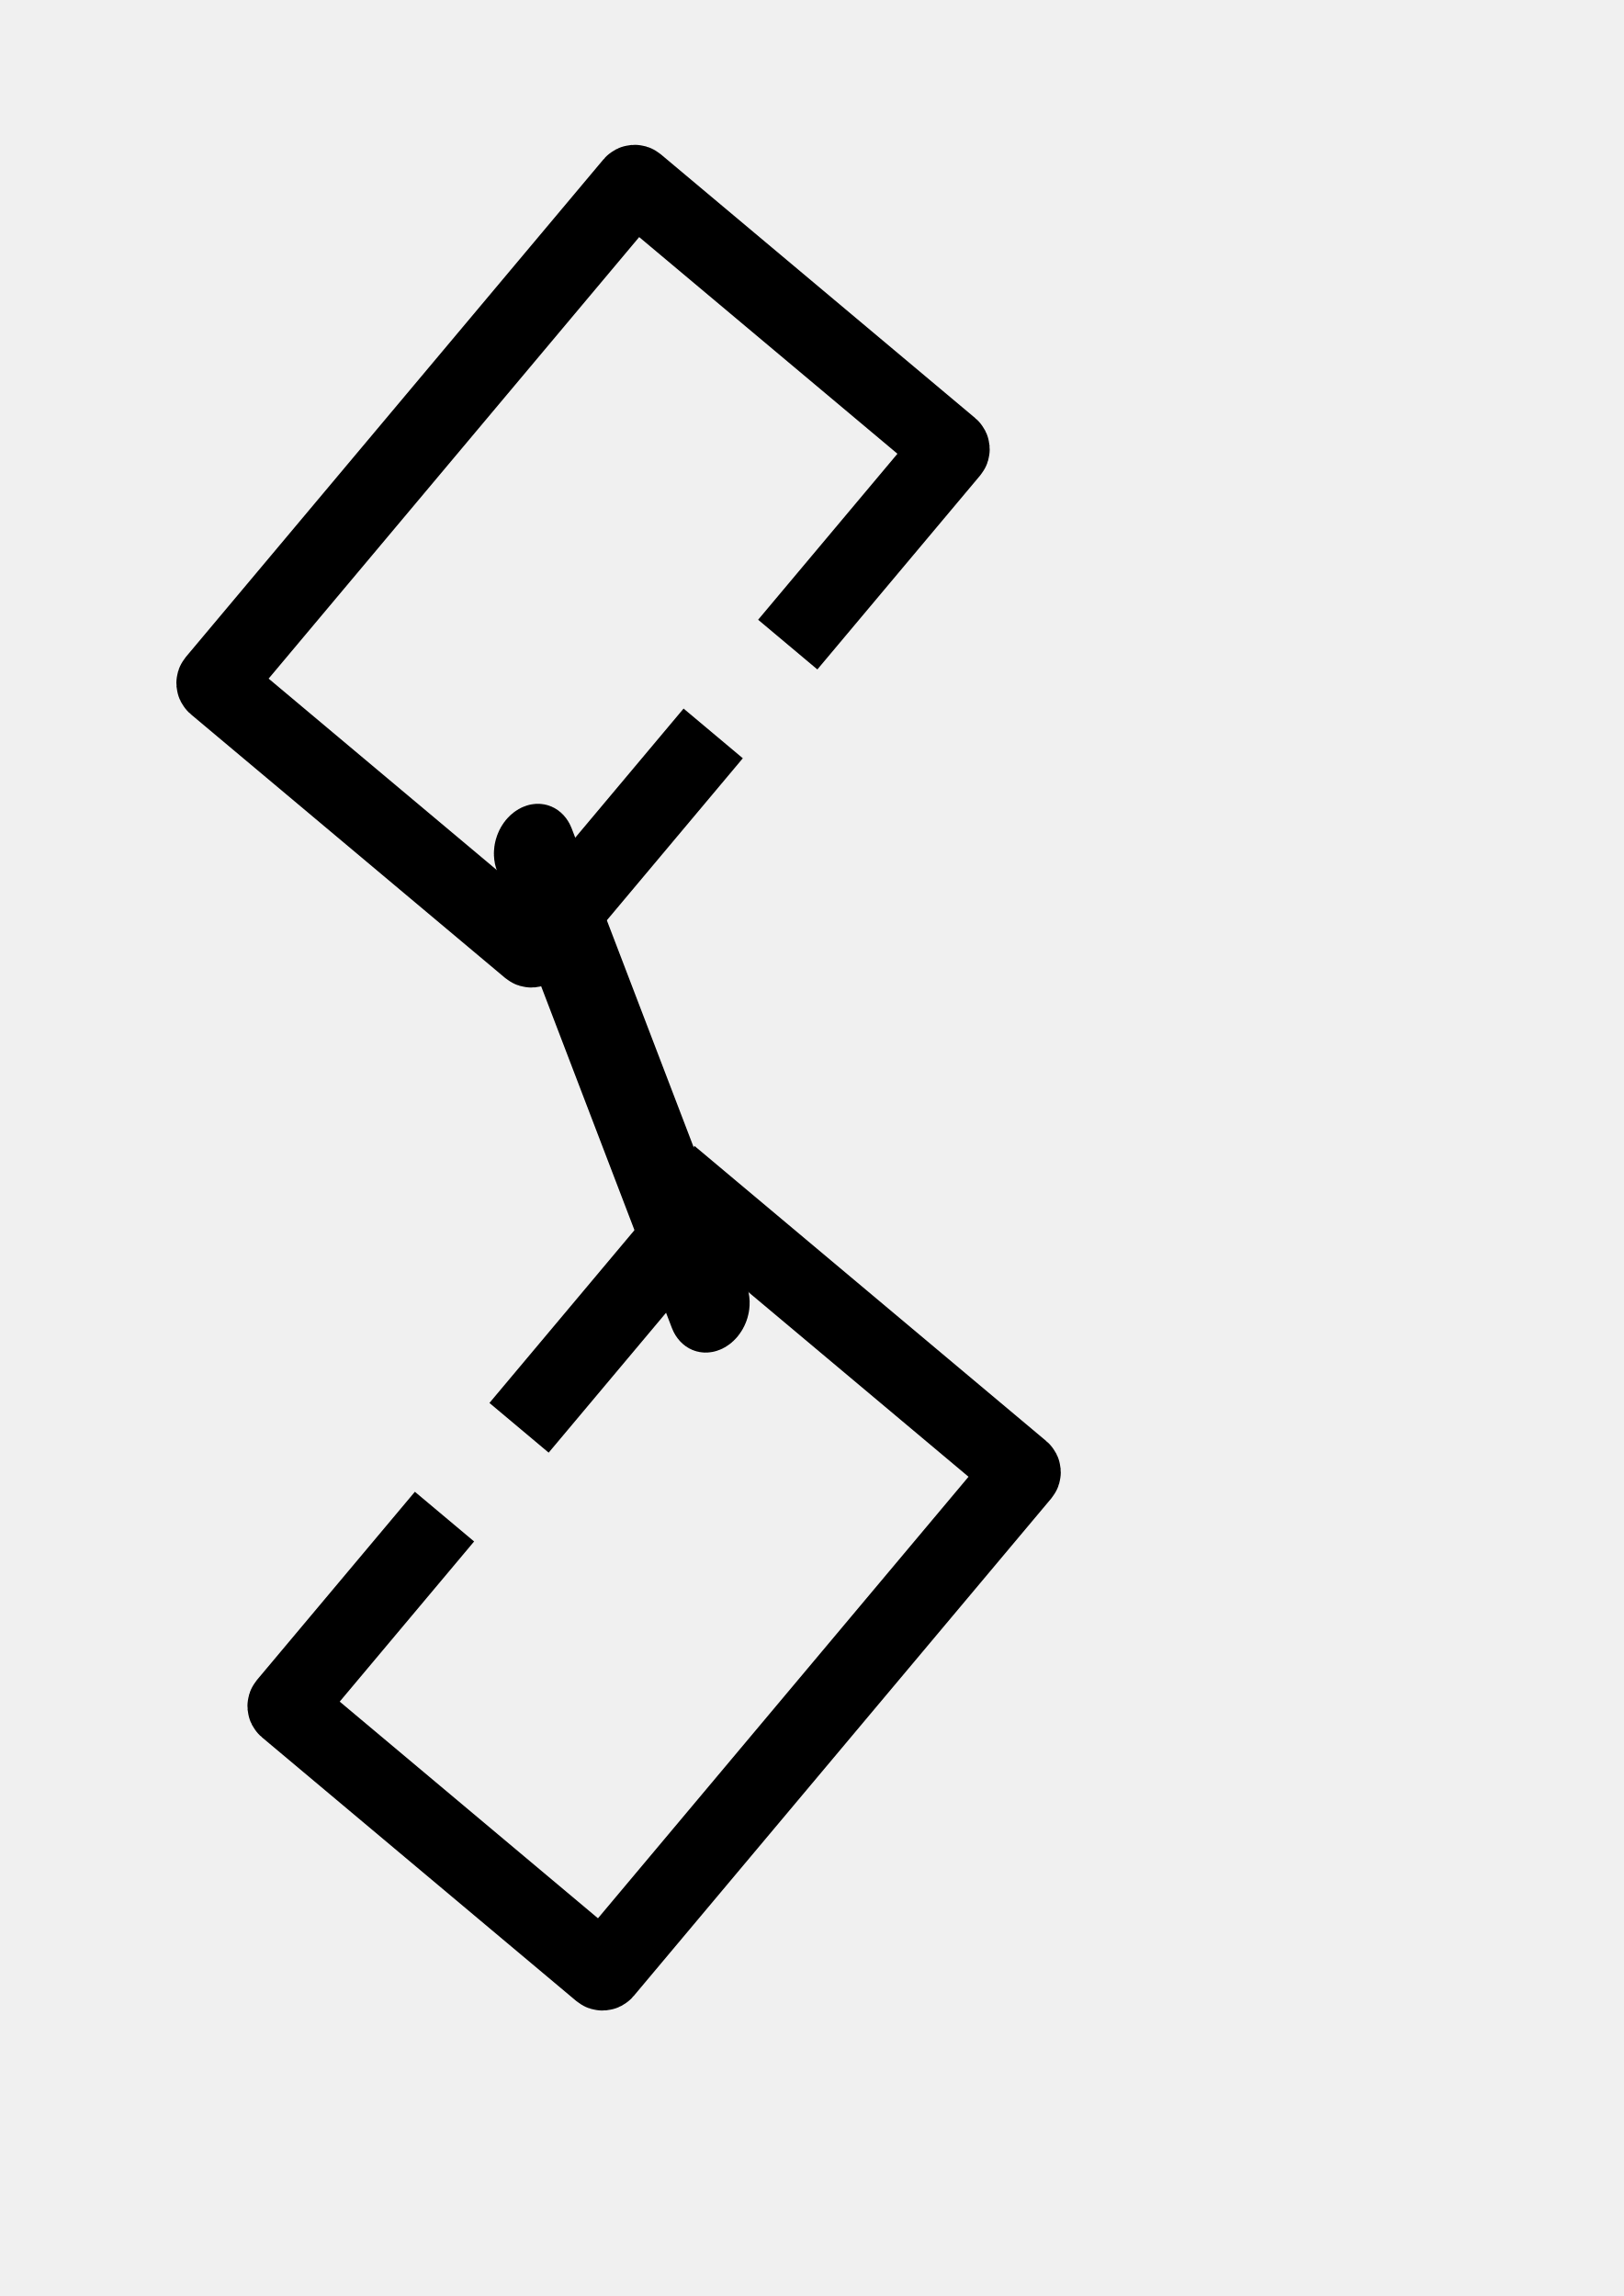
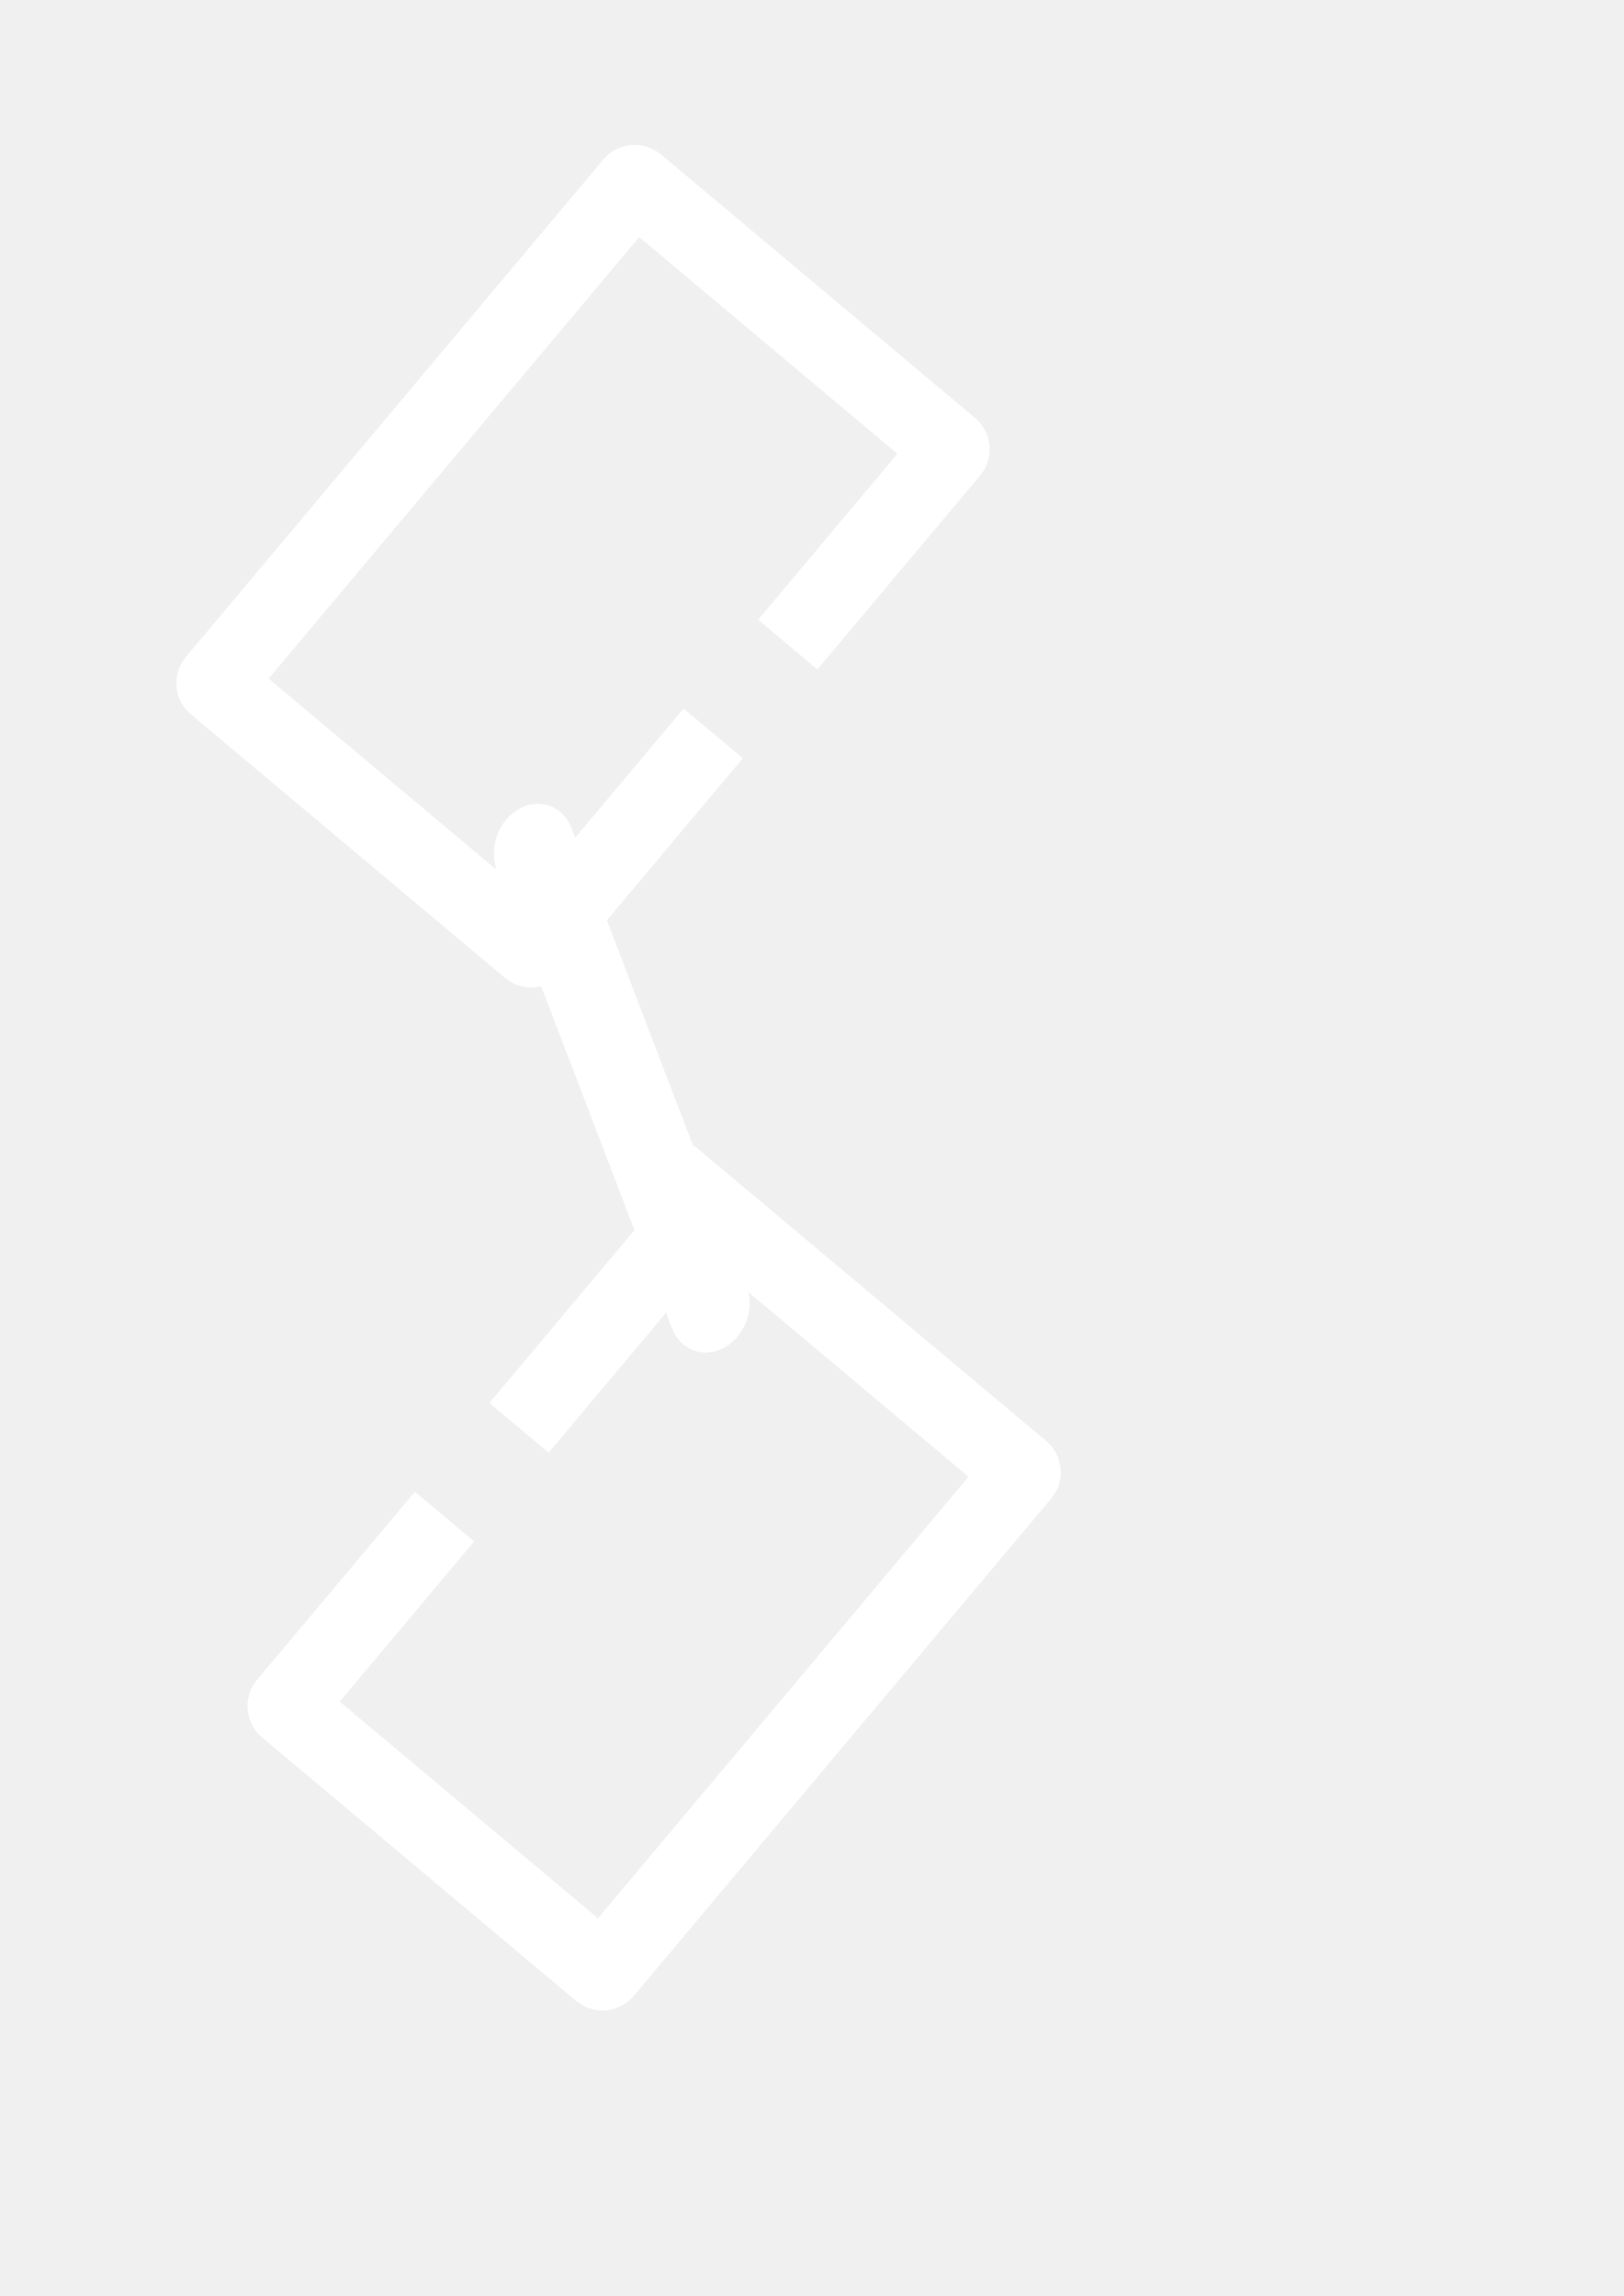
<svg xmlns="http://www.w3.org/2000/svg" width="210mm" height="297mm" viewBox="0 0 210 297" version="1.1" id="svg5" inkscapeVersion="1.2.1 (9c6d41e410, 2022-07-14, custom)" sodipodiDocname="link.svg" xmlnsInkscape="http://www.inkscape.org/namespaces/inkscape" xmlnsSodipodi="http://sodipodi.sourceforge.net/DTD/sodipodi-0.dtd" xmlnsSvg="http://www.w3.org/2000/svg">
  <sodipodNamedview id="namedview7" pagecolor="#ffffff" bordercolor="#666666" borderopacity="1.0" inkscapeShowpageshadow="2" inkscapePageopacity="0.0" inkscapePagecheckerboard="0" inkscapeDeskcolor="#d1d1d1" inkscapeDocument-units="mm" showgrid="false" inkscapeZoom="0.074" inkscapeCx="-3513.994" inkscapeCy="-53.854" inkscapeWindow-width="2538" inkscapeWindow-height="1383" inkscapeWindow-x="1448" inkscapeWindow-y="603" inkscapeWindow-maximized="1" inkscapeCurrent-layer="layer1" />
  <defs id="defs2">
    <inkscapePath-effect effect="powerclip" id="path-effect6134" is_visible="true" lpeversion="1" inverse="true" flatten="false" hide_clip="false" message="Use fill-rule evenodd on &lt;b&gt;fill and stroke&lt;/b&gt; dialog if no flatten result after convert clip to paths." />
    <inkscapePath-effect effect="powerclip" id="path-effect6126" is_visible="true" lpeversion="1" inverse="true" flatten="false" hide_clip="false" message="Use fill-rule evenodd on &lt;b&gt;fill and stroke&lt;/b&gt; dialog if no flatten result after convert clip to paths." />
    <clipPath clipPathUnits="userSpaceOnUse" id="clipPath6122">
      <path id="path6124" style="display:none;opacity:1;vector-effect:none;fill:#ff0000;fill-rule:evenodd;stroke:#ff0000;stroke-width:2.065;stop-color:#000000;stop-opacity:1" d="m 191.987,98.603 v 14.46 c 0,0.15 -0.121,0.27 -0.27,0.27 h -41.448 c -0.15,0 -0.27,-0.121 -0.27,-0.27 V 98.603 c 0,-0.15 0.121,-0.27 0.27,-0.27 l 41.448,-1e-6 c 0.15,0 0.27,0.121 0.27,0.27 z" />
      <path id="lpe_path-effect6126" style="opacity:1;vector-effect:none;fill:#ff0000;fill-rule:evenodd;stroke:#ff0000;stroke-width:2.065;stop-color:#000000;stop-opacity:1" class="powerclip" d="m 160.142,50.817 h 73.604 v 104.559 h -73.604 z m 31.844,47.785 c 0,-0.15 -0.121,-0.27 -0.27,-0.27 l -41.448,1e-6 c -0.15,0 -0.27,0.121 -0.27,0.27 v 14.46 c 0,0.15 0.121,0.27 0.27,0.27 h 41.448 c 0.15,0 0.27,-0.121 0.27,-0.27 z" />
    </clipPath>
    <clipPath clipPathUnits="userSpaceOnUse" id="clipPath6130">
      <path id="path6132" style="display:none;vector-effect:none;fill:#ff0000;fill-rule:evenodd;stroke:#ff0000;stroke-width:2.065;stop-color:#000000" d="M 155.592,-1.344 V 13.116 c 2e-5,0.15 -0.121,0.27 -0.271,0.27 l -41.448,3.7e-5 c -0.15,1.6e-5 -0.27,-0.121 -0.271,-0.27 l 1e-5,-14.46 c 0,-0.15 0.121,-0.27 0.271,-0.27 l 41.448,-6e-7 c 0.15,-1.65e-5 0.27,0.121 0.27,0.271 z" />
      <path id="lpe_path-effect6134" style="vector-effect:none;fill:#ff0000;fill-rule:evenodd;stroke:#ff0000;stroke-width:2.065;stop-color:#000000" class="powerclip" d="M 68.039,-44.645 H 141.643 V 59.914 H 68.039 Z m 87.553,43.301 v 5.8e-5 c 4e-5,-0.15 -0.121,-0.271 -0.27,-0.271 l -41.448,6e-7 c -0.15,-3.18e-5 -0.271,0.121 -0.271,0.27 l -1e-5,14.46 c 1e-5,0.15 0.121,0.27 0.271,0.27 l 41.448,-3.7e-5 c 0.15,3.2e-5 0.271,-0.121 0.271,-0.27 z" />
    </clipPath>
  </defs>
  <g inkscapeLabel="Layer 1" inkscapeGroupmode="layer" id="layer1">
-     <path id="rect922-6-2-9" style="fill:none;fill-rule:evenodd;stroke:#000000;stroke-width:10;stop-color:#000000" transform="rotate(40)" d="M 78.31,-34.645 H 131.373 c 0.15,0 0.27,0.121 0.27,0.27 v 84.018 c 0,0.15 -0.121,0.27 -0.27,0.27 H 78.31 c -0.15,0 -0.27,-0.121 -0.27,-0.27 v -84.018 c 0,-0.15 0.121,-0.27 0.27,-0.27 z" clip-path="url(#clipPath6130)" inkscapePath-effect="#path-effect6134" inkscapeOriginal-d="M 78.31,-34.645 H 131.373 c 0.15,0 0.27,0.121 0.27,0.27 v 84.018 c 0,0.15 -0.121,0.27 -0.27,0.27 H 78.31 c -0.15,0 -0.27,-0.121 -0.27,-0.27 v -84.018 c 0,-0.15 0.121,-0.27 0.27,-0.27 z" />
-     <path id="rect922-6-2-9-2" style="fill:none;fill-rule:evenodd;stroke:#000000;stroke-width:10;stop-color:#000000" transform="rotate(40)" d="m 170.413,60.817 h 53.063 c 0.15,0 0.27,0.121 0.27,0.27 v 84.018 c 0,0.15 -0.121,0.27 -0.27,0.27 h -53.063 c -0.15,0 -0.27,-0.121 -0.27,-0.27 V 61.088 c 0,-0.15 0.121,-0.27 0.27,-0.27 z" clip-path="url(#clipPath6122)" inkscapePath-effect="#path-effect6126" inkscapeOriginal-d="m 170.413,60.817 h 53.063 c 0.15,0 0.27,0.121 0.27,0.27 v 84.018 c 0,0.15 -0.121,0.27 -0.27,0.27 h -53.063 c -0.15,0 -0.27,-0.121 -0.27,-0.27 V 61.088 c 0,-0.15 0.121,-0.27 0.27,-0.27 z" />
-     <path id="rect2649" style="opacity:1;fill-rule:evenodd;stroke:#000000;stroke-width:10.058;stop-color:#000000;stop-opacity:1" transform="matrix(0.869345,-0.4942057,0.3572559,0.9340065,0,0)" d="m 25.578,130.607 c 0.291,0 0.526,0.266 0.526,0.597 v 63.309 c 0,0.331 -0.235,0.597 -0.526,0.597 -0.291,0 -0.526,-0.266 -0.526,-0.597 v -63.309 c 0,-0.331 0.235,-0.597 0.526,-0.597 z" />
+     <path id="rect922-6-2-9" style="fill:none;fill-rule:evenodd;stroke:#fff;stroke-width:10;stop-color:#fff" transform="rotate(40)" d="M 78.31,-34.645 H 131.373 c 0.15,0 0.27,0.121 0.27,0.27 v 84.018 c 0,0.15 -0.121,0.27 -0.27,0.27 H 78.31 c -0.15,0 -0.27,-0.121 -0.27,-0.27 v -84.018 c 0,-0.15 0.121,-0.27 0.27,-0.27 z" clip-path="url(#clipPath6130)" inkscapePath-effect="#path-effect6134" inkscapeOriginal-d="M 78.31,-34.645 H 131.373 c 0.15,0 0.27,0.121 0.27,0.27 v 84.018 c 0,0.15 -0.121,0.27 -0.27,0.27 H 78.31 c -0.15,0 -0.27,-0.121 -0.27,-0.27 v -84.018 c 0,-0.15 0.121,-0.27 0.27,-0.27 z" />
+     <path id="rect922-6-2-9-2" style="fill:none;fill-rule:evenodd;stroke:#fff;stroke-width:10;stop-color:#fff" transform="rotate(40)" d="m 170.413,60.817 h 53.063 c 0.15,0 0.27,0.121 0.27,0.27 v 84.018 c 0,0.15 -0.121,0.27 -0.27,0.27 h -53.063 c -0.15,0 -0.27,-0.121 -0.27,-0.27 V 61.088 c 0,-0.15 0.121,-0.27 0.27,-0.27 z" clip-path="url(#clipPath6122)" inkscapePath-effect="#path-effect6126" inkscapeOriginal-d="m 170.413,60.817 h 53.063 c 0.15,0 0.27,0.121 0.27,0.27 v 84.018 c 0,0.15 -0.121,0.27 -0.27,0.27 h -53.063 c -0.15,0 -0.27,-0.121 -0.27,-0.27 V 61.088 c 0,-0.15 0.121,-0.27 0.27,-0.27 z" />
+     <path id="rect2649" style="opacity:1;fill-rule:evenodd;stroke:#fff;stroke-width:10.058;stop-color:#fff;stop-opacity:1" transform="matrix(0.869345,-0.4942057,0.3572559,0.9340065,0,0)" d="m 25.578,130.607 c 0.291,0 0.526,0.266 0.526,0.597 v 63.309 c 0,0.331 -0.235,0.597 -0.526,0.597 -0.291,0 -0.526,-0.266 -0.526,-0.597 v -63.309 c 0,-0.331 0.235,-0.597 0.526,-0.597 z" />
  </g>
</svg>
